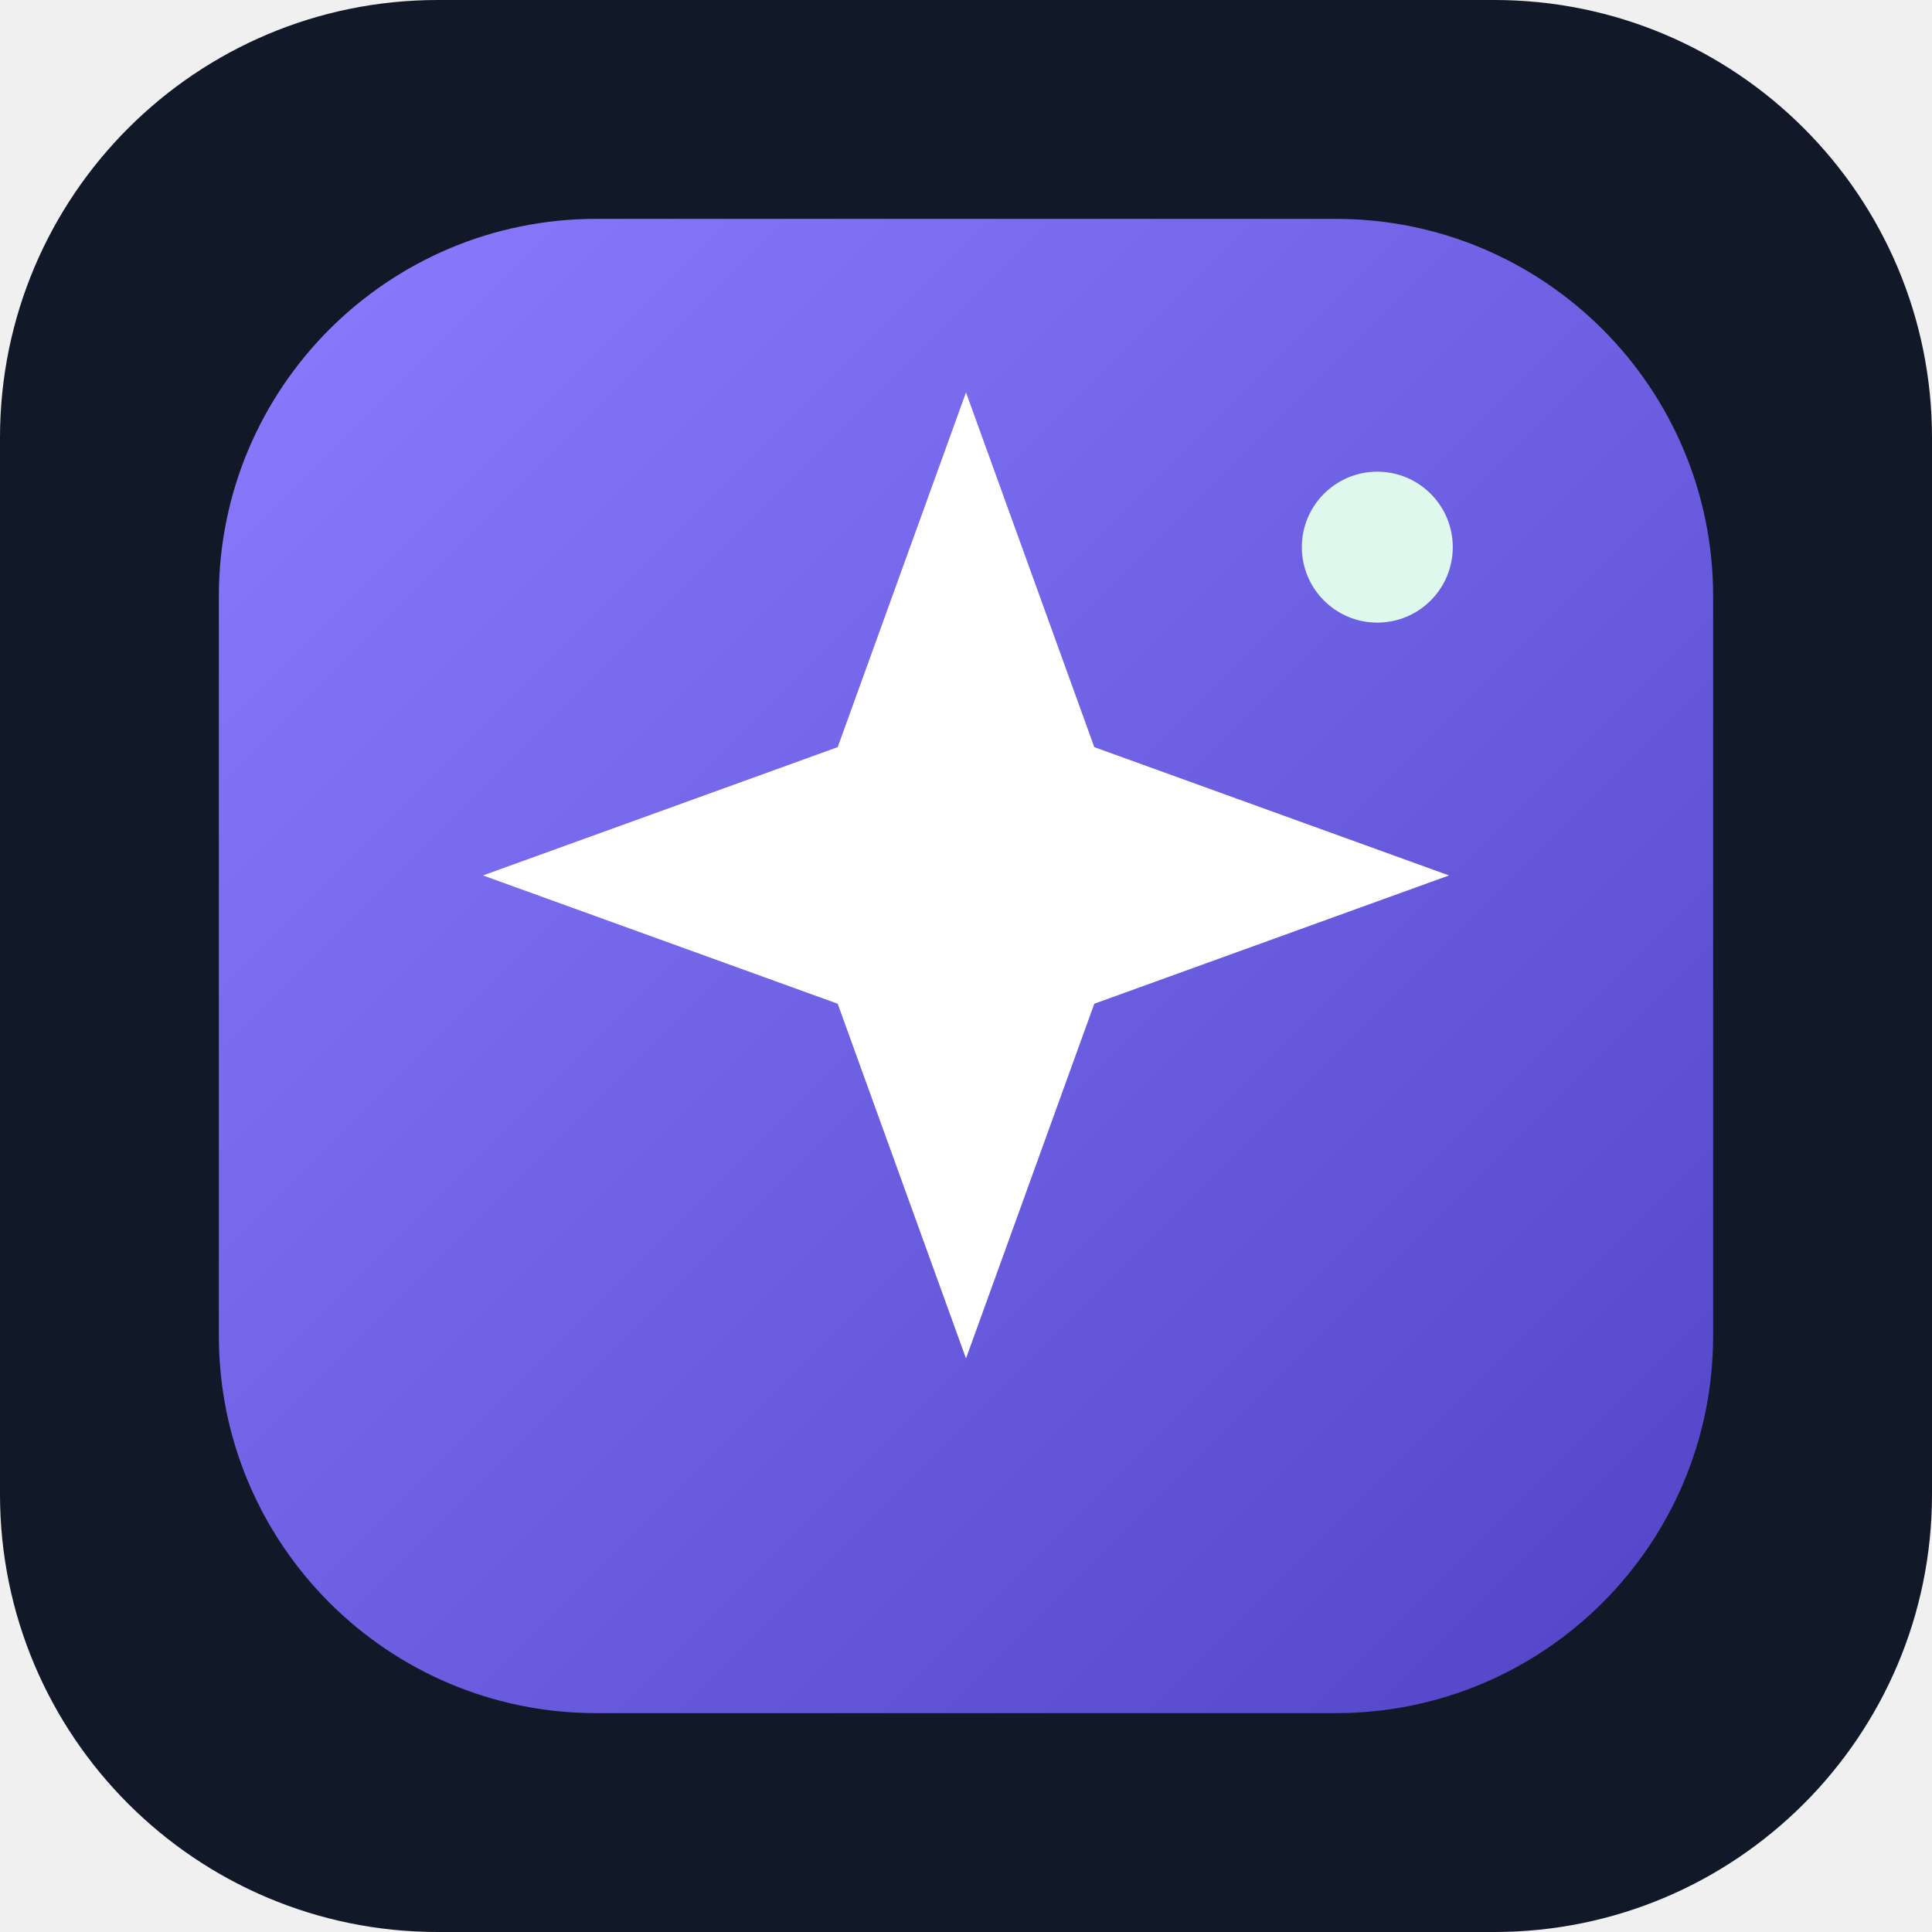
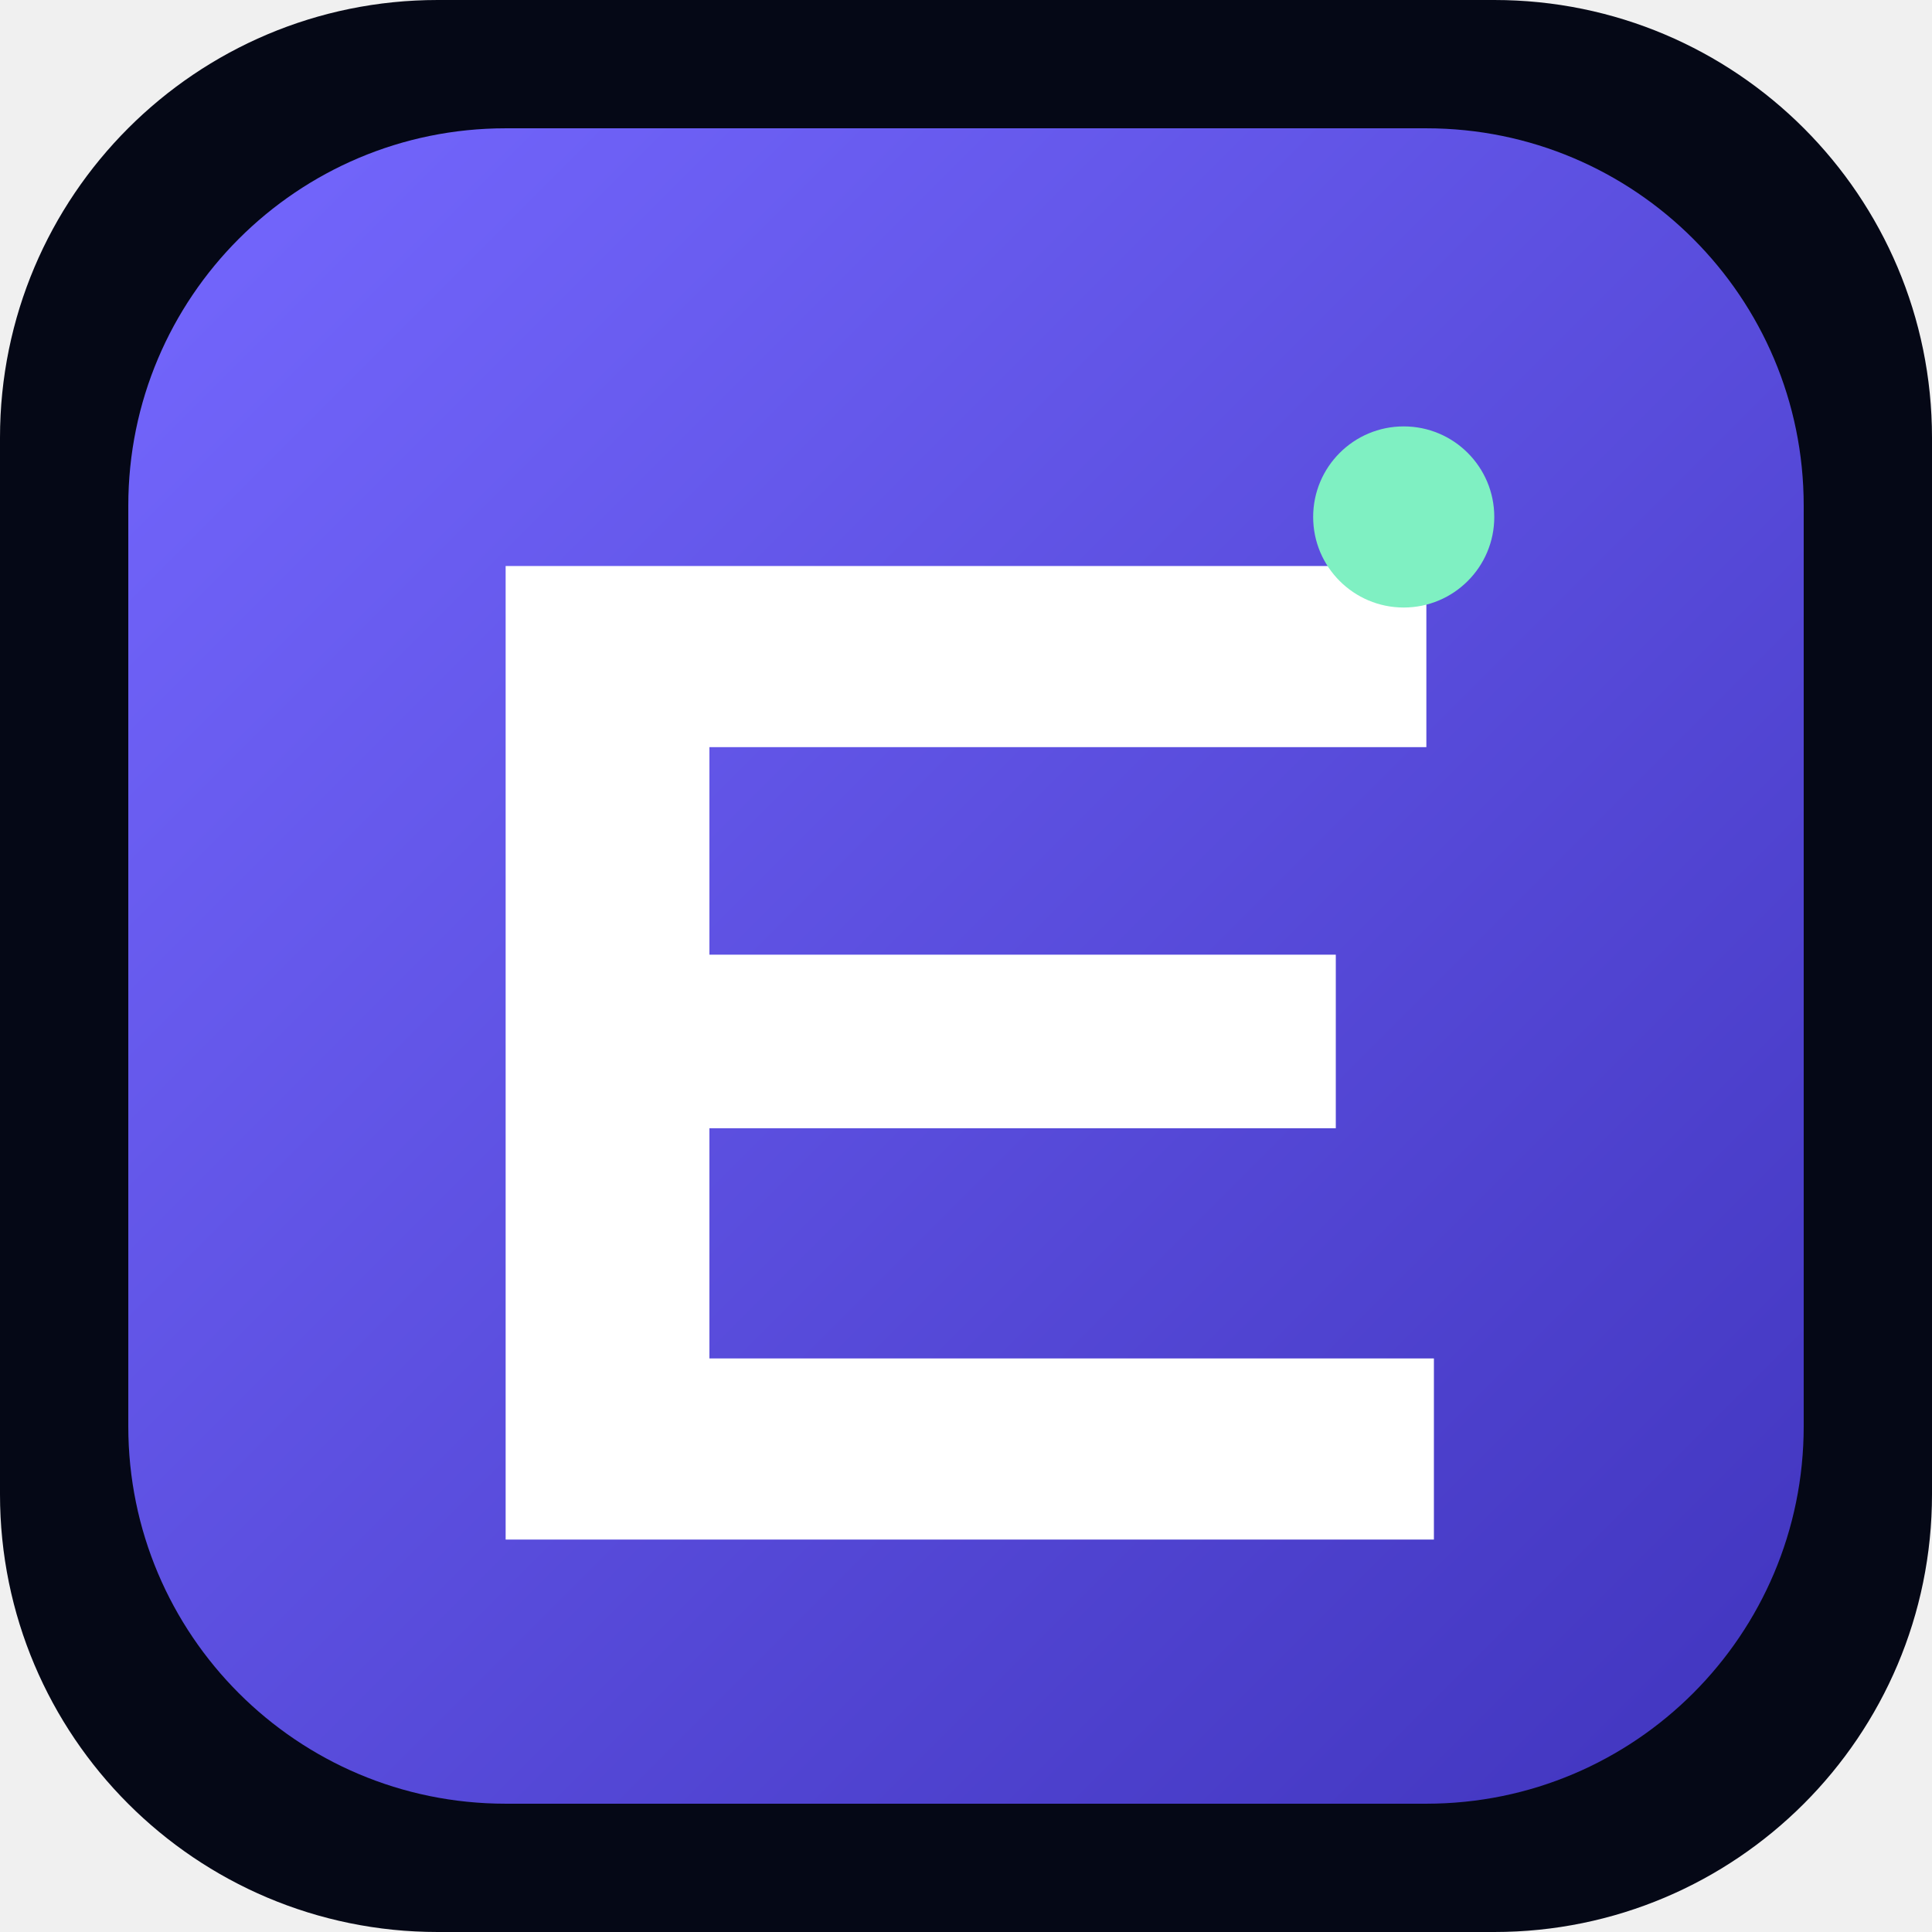
<svg xmlns="http://www.w3.org/2000/svg" viewBox="0 0 512 512">
  <defs>
    <linearGradient id="g" x1="0" y1="0" x2="1" y2="1">
-       <stop stop-color="#8b7cff" />
-       <stop offset="1" stop-color="#5144c7" />
+       <stop offset="0" stop-color="#7568ff" />
+       <stop offset="1" stop-color="#4034bd" />
    </linearGradient>
  </defs>
-   <rect width="512" height="512" rx="116" fill="#111827" />
-   <rect x="58" y="58" width="396" height="396" rx="100" fill="url(#g)" />
-   <path d="M256 104l34 94 94 34-94 34-34 94-34-94-94-34 94-34z" fill="#fff" />
-   <circle cx="365" cy="145" r="20" fill="#dff8ed" />
+   <rect width="512" height="512" rx="116" fill="#050816" />
+   <rect x="34" y="34" width="444" height="444" rx="100" fill="url(#g)" />
+   <path d="M134 150h244v48H188v55h166v46H188v61h192v48H134z" fill="#fff" />
+   <circle cx="372" cy="137" r="24" fill="#7ff0c2" />
</svg>
